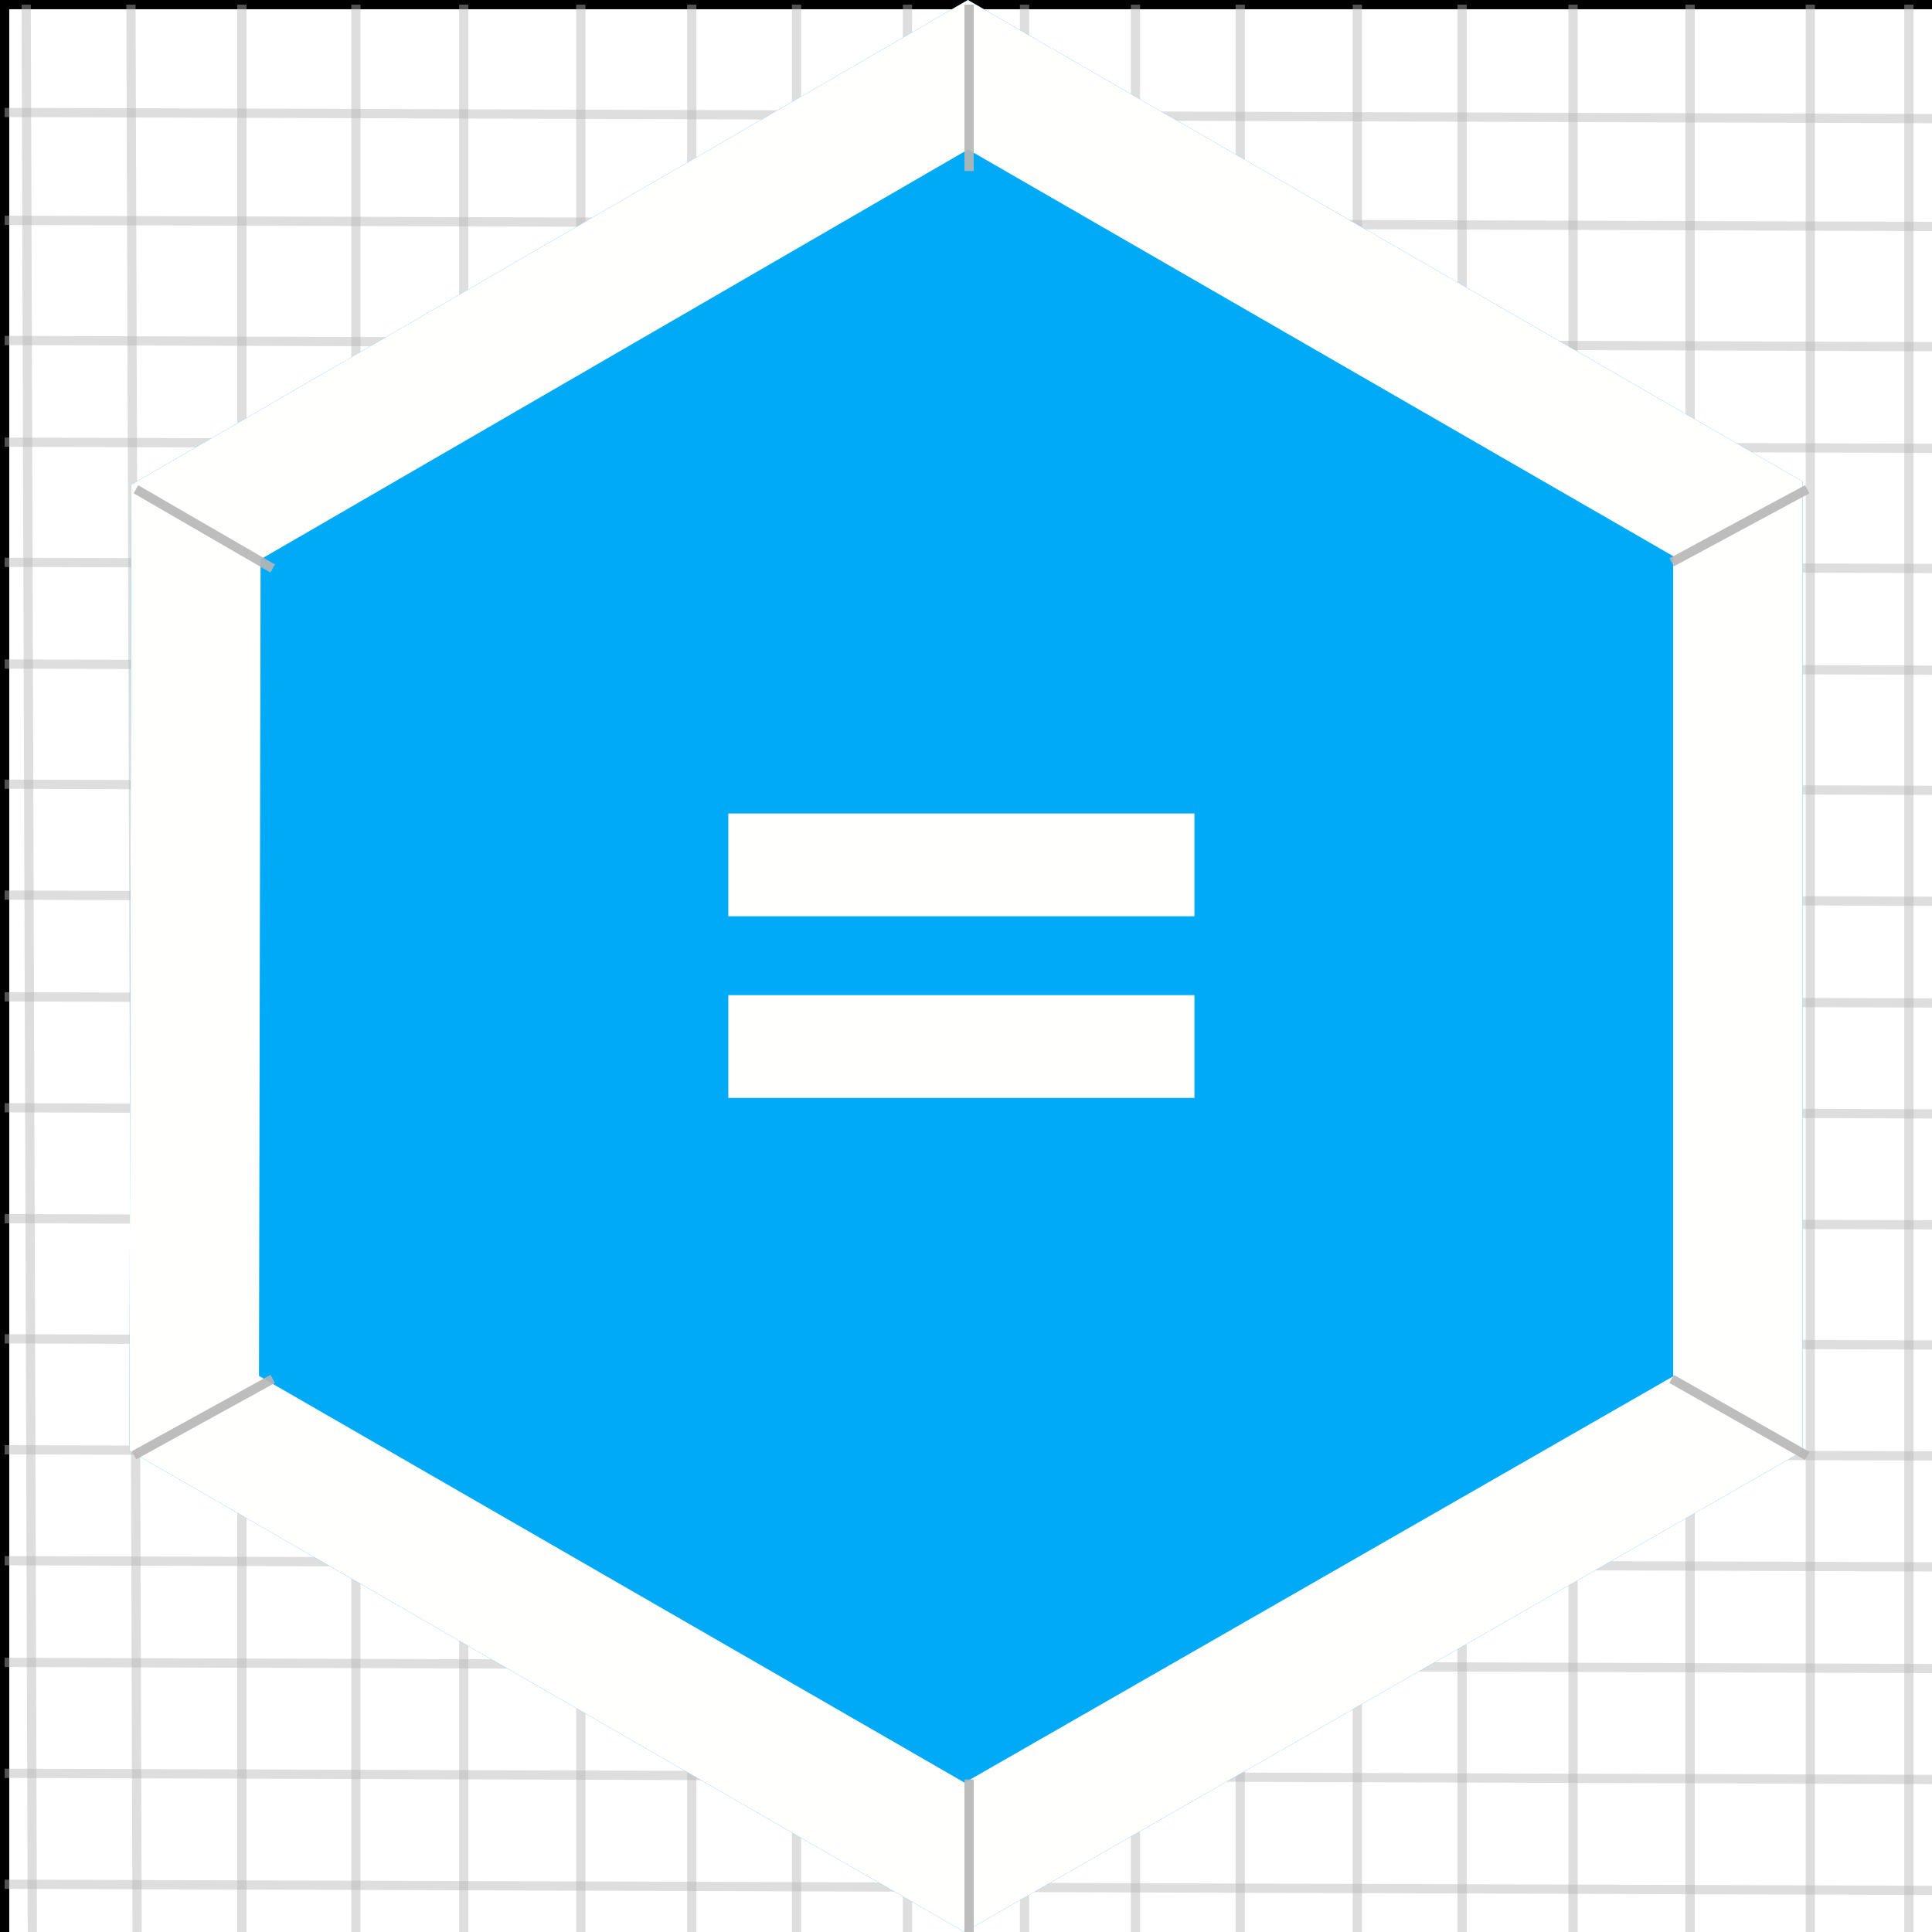
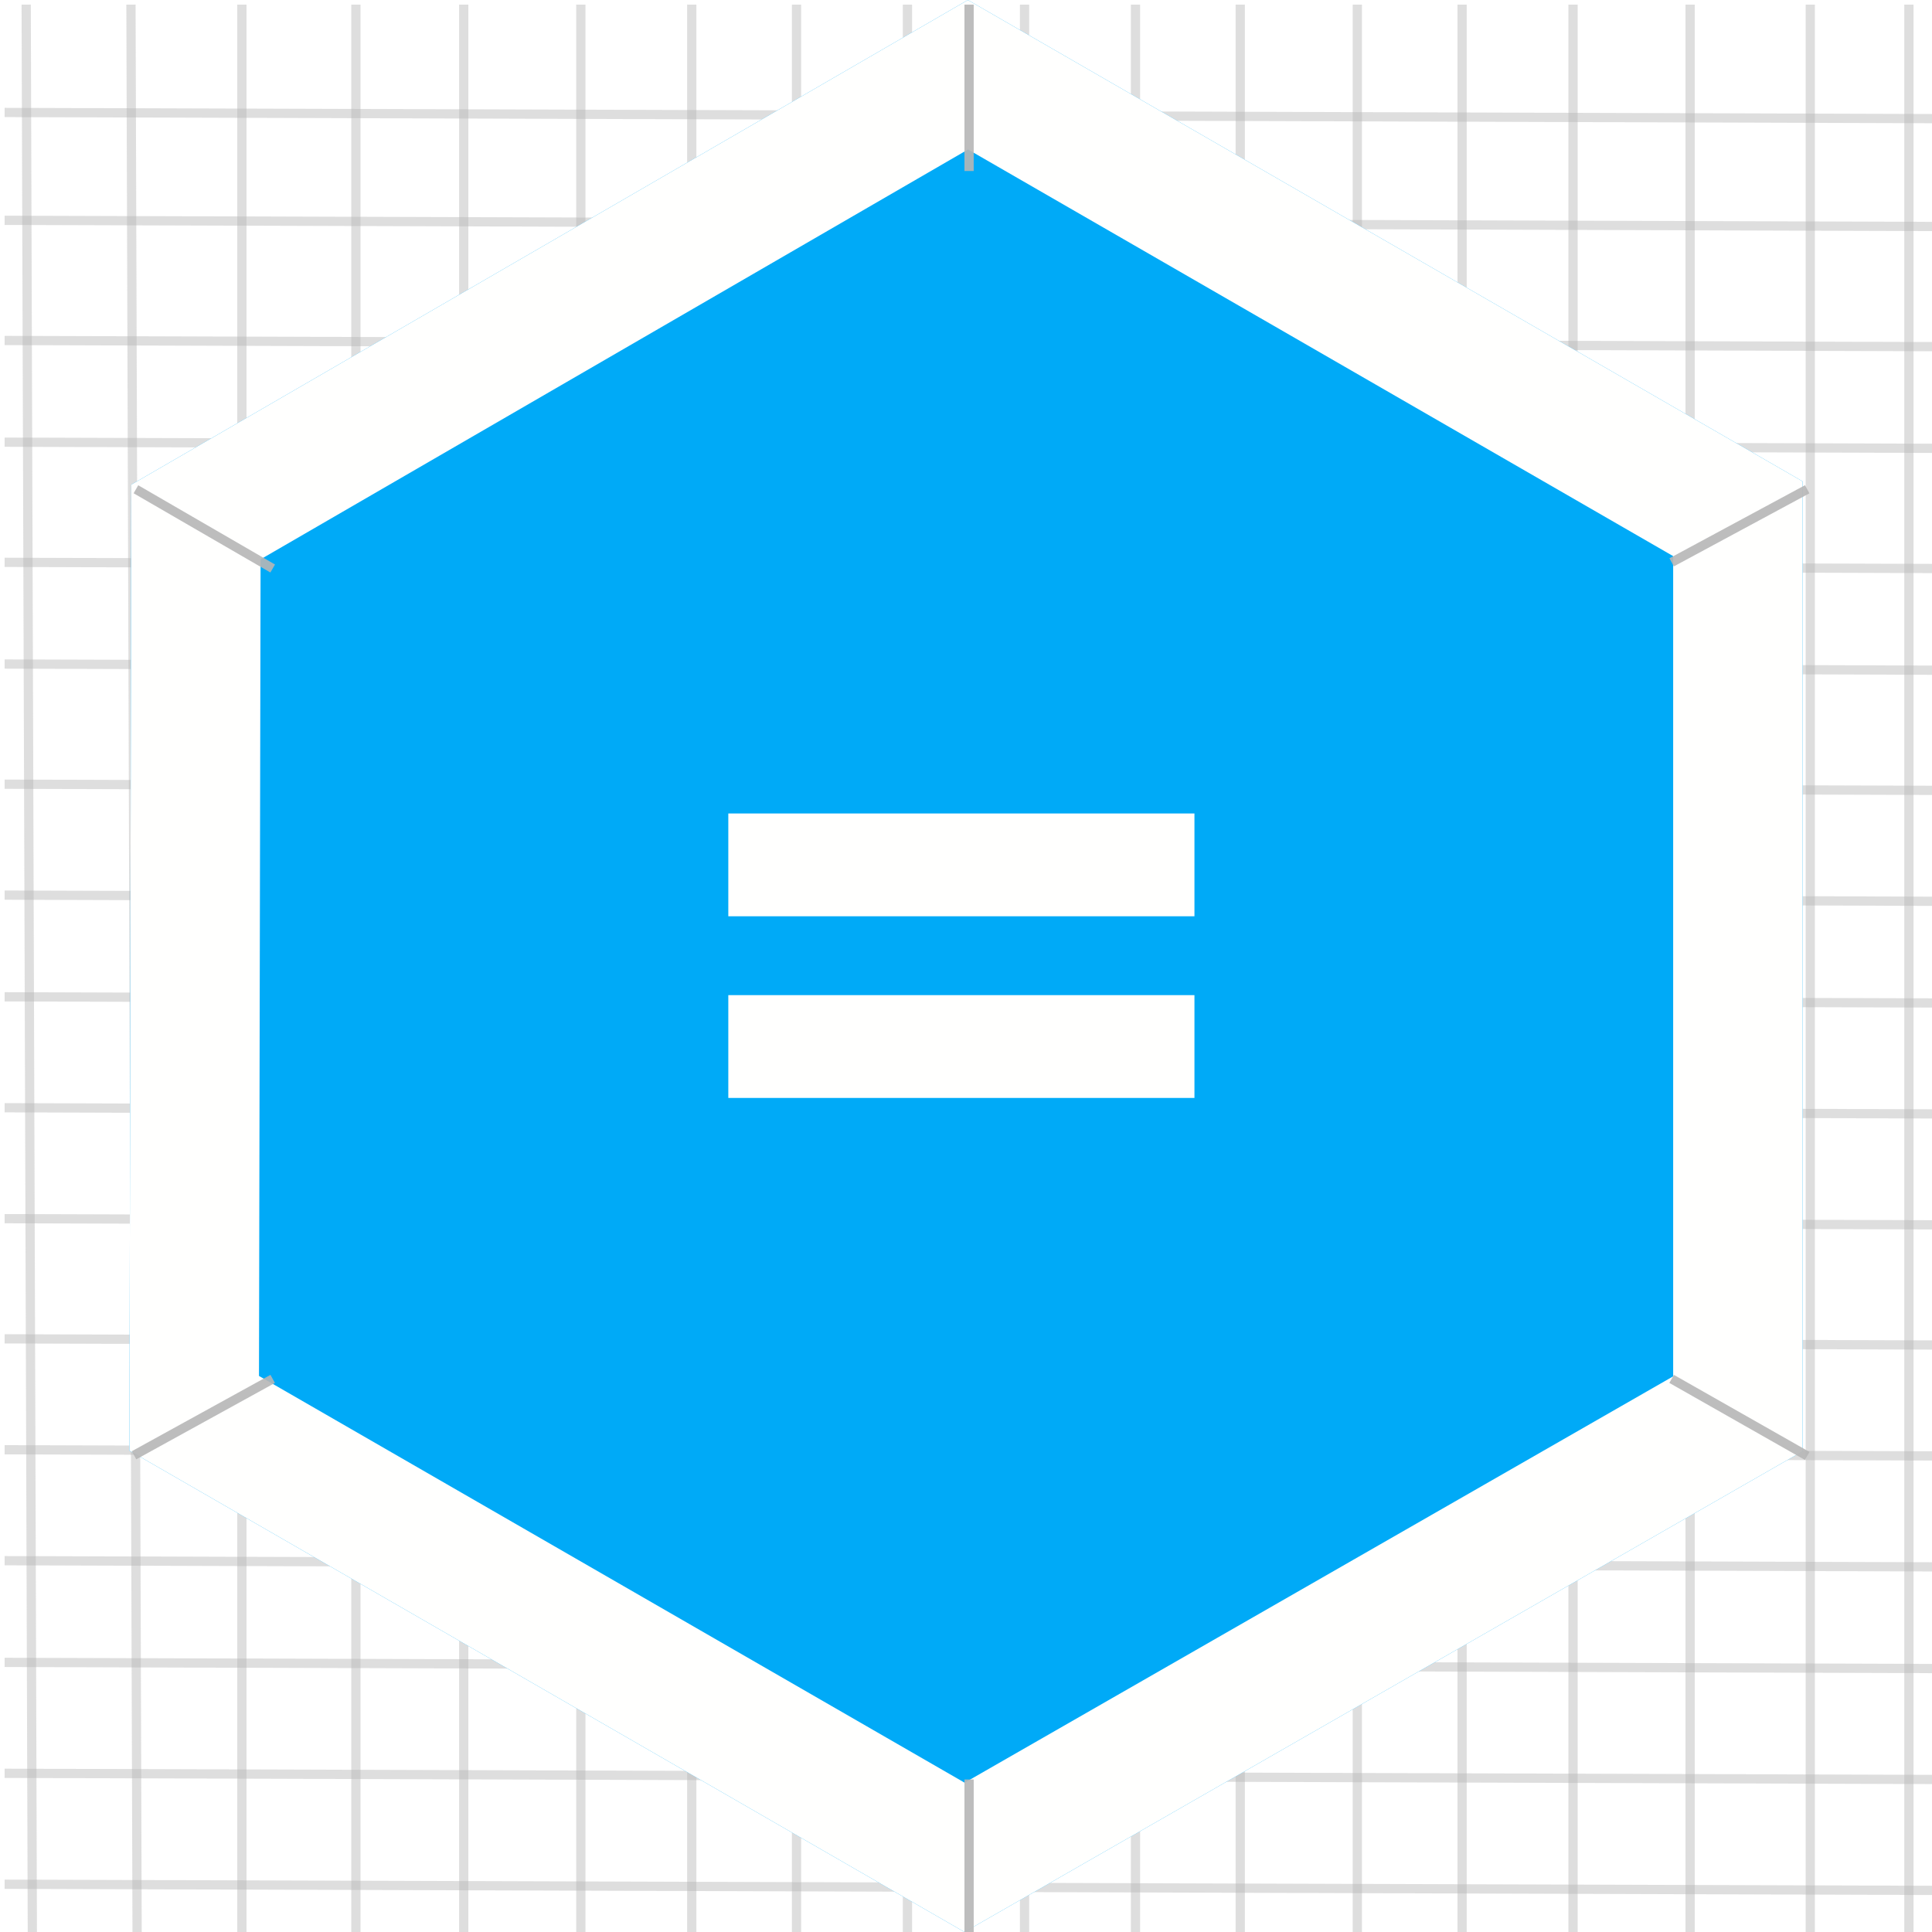
<svg xmlns="http://www.w3.org/2000/svg" version="1.1" x="0" y="0" width="209" height="209" viewBox="0, 0, 209, 209">
  <g id="Background">
-     <g>
-       <path d="M0.5,0.5 L209.5,0.5 L209.5,209.5 L0.5,209.5 L0.5,0.5 z" fill="#FFFFFF" />
-       <path d="M0.5,0.5 L209.5,0.5 L209.5,209.5 L0.5,209.5 L0.5,0.5 z" fill-opacity="0" stroke="#000000" stroke-width="1" />
-     </g>
+     <rect x="0" y="0" width="209" height="209" fill="#000000" fill-opacity="0" />
+   </g>
+   <g id="Background">
+     <path d="M0,0 L209,0 L209,209 L0,209 L0,0 z" fill="#FFFFFF" />
  </g>
  <g id="Grid">
    <path d="M14.167,0.5 L14.833,209.5" fill-opacity="0" stroke="#B6B6B6" stroke-width="1" stroke-opacity="0.45" />
    <path d="M26.167,0.5 L26.167,209.5" fill-opacity="0" stroke="#B6B6B6" stroke-width="1" stroke-opacity="0.45" />
    <path d="M38.5,0.5 L38.5,209.5" fill-opacity="0" stroke="#B6B6B6" stroke-width="1" stroke-opacity="0.45" />
    <path d="M50.167,0.5 L50.167,209.5" fill-opacity="0" stroke="#B6B6B6" stroke-width="1" stroke-opacity="0.45" />
    <path d="M62.833,0.5 L62.833,209.5" fill-opacity="0" stroke="#B6B6B6" stroke-width="1" stroke-opacity="0.45" />
    <path d="M74.833,0.5 L74.833,209.5" fill-opacity="0" stroke="#B6B6B6" stroke-width="1" stroke-opacity="0.45" />
    <path d="M86.167,0.5 L86.167,209.5" fill-opacity="0" stroke="#B6B6B6" stroke-width="1" stroke-opacity="0.45" />
    <path d="M98.167,0.5 L98.167,209.5" fill-opacity="0" stroke="#B6B6B6" stroke-width="1" stroke-opacity="0.45" />
    <path d="M110.833,0.5 L110.833,209.5" fill-opacity="0" stroke="#B6B6B6" stroke-width="1" stroke-opacity="0.45" />
    <path d="M122.833,0.5 L122.833,209.5" fill-opacity="0" stroke="#B6B6B6" stroke-width="1" stroke-opacity="0.45" />
    <path d="M134.167,0.5 L134.167,209.5" fill-opacity="0" stroke="#B6B6B6" stroke-width="1" stroke-opacity="0.45" />
    <path d="M146.833,0.5 L146.833,209.5" fill-opacity="0" stroke="#B6B6B6" stroke-width="1" stroke-opacity="0.45" />
    <path d="M158.167,0.5 L158.167,209.5" fill-opacity="0" stroke="#B6B6B6" stroke-width="1" stroke-opacity="0.45" />
    <path d="M170.167,0.5 L170.167,209.5" fill-opacity="0" stroke="#B6B6B6" stroke-width="1" stroke-opacity="0.45" />
    <path d="M182.833,0.5 L182.833,209.5" fill-opacity="0" stroke="#B6B6B6" stroke-width="1" stroke-opacity="0.45" />
    <path d="M195.833,0.5 L195.833,209.5" fill-opacity="0" stroke="#B6B6B6" stroke-width="1" stroke-opacity="0.45" />
    <path d="M206.5,0.5 L206.5,209.5" fill-opacity="0" stroke="#B6B6B6" stroke-width="1" stroke-opacity="0.45" />
    <path d="M0.5,12.167 L209.5,12.833" fill-opacity="0" stroke="#B6B6B6" stroke-width="1" stroke-opacity="0.45" />
    <path d="M0.5,23.833 L209.5,24.5" fill-opacity="0" stroke="#B6B6B6" stroke-width="1" stroke-opacity="0.45" />
    <path d="M0.5,36.833 L209.5,37.5" fill-opacity="0" stroke="#B6B6B6" stroke-width="1" stroke-opacity="0.45" />
    <path d="M0.5,47.833 L209.5,48.5" fill-opacity="0" stroke="#B6B6B6" stroke-width="1" stroke-opacity="0.45" />
    <path d="M0.5,60.833 L209.5,61.5" fill-opacity="0" stroke="#B6B6B6" stroke-width="1" stroke-opacity="0.45" />
    <path d="M0.5,71.833 L209.5,72.5" fill-opacity="0" stroke="#B6B6B6" stroke-width="1" stroke-opacity="0.45" />
    <path d="M0.5,84.833 L209.5,85.5" fill-opacity="0" stroke="#B6B6B6" stroke-width="1" stroke-opacity="0.45" />
    <path d="M0.5,96.833 L209.5,97.5" fill-opacity="0" stroke="#B6B6B6" stroke-width="1" stroke-opacity="0.45" />
    <path d="M0.5,107.833 L209.5,108.5" fill-opacity="0" stroke="#B6B6B6" stroke-width="1" stroke-opacity="0.45" />
    <path d="M0.5,119.833 L209.5,120.5" fill-opacity="0" stroke="#B6B6B6" stroke-width="1" stroke-opacity="0.45" />
    <path d="M0.5,131.833 L209.5,132.5" fill-opacity="0" stroke="#B6B6B6" stroke-width="1" stroke-opacity="0.45" />
    <path d="M0.5,144.833 L209.5,145.5" fill-opacity="0" stroke="#B6B6B6" stroke-width="1" stroke-opacity="0.45" />
    <path d="M0.5,156.833 L209.5,157.5" fill-opacity="0" stroke="#B6B6B6" stroke-width="1" stroke-opacity="0.45" />
    <path d="M0.5,168.833 L209.5,169.5" fill-opacity="0" stroke="#B6B6B6" stroke-width="1" stroke-opacity="0.45" />
    <path d="M0.5,179.833 L209.5,180.5" fill-opacity="0" stroke="#B6B6B6" stroke-width="1" stroke-opacity="0.45" />
    <path d="M0.5,191.833 L209.5,192.5" fill-opacity="0" stroke="#B6B6B6" stroke-width="1" stroke-opacity="0.45" />
    <path d="M0.5,203.833 L209.5,204.5" fill-opacity="0" stroke="#B6B6B6" stroke-width="1" stroke-opacity="0.45" />
    <path d="M2.833,0.5 L3.5,209.5" fill-opacity="0" stroke="#B6B6B6" stroke-width="1" stroke-opacity="0.45" />
  </g>
  <g id="Hexagon">
    <g>
      <path d="M104.333,209 L14,156.928 L14.204,52.428 L104.704,-0 L195,52.072 L195,157 z" fill="#00AAF7" />
      <path d="M104.704,0 L195,52.072 L195,157 L104.333,209 L14,156.928 L14.204,52.428 L104.704,0 z M104.72,16.17 L28.189,60.506 L28.016,148.848 L104.351,192.85 L181,148.89 L181,60.16 L104.72,16.17 z" fill="#FFFFFE" />
    </g>
  </g>
  <g id="Diags" display="none">
    <path d="M14.704,52.928 L195.5,157.5" fill-opacity="0" stroke="#B6B6B6" stroke-width="1" stroke-opacity="0.45" />
    <path d="M14.5,157.428 L195.5,52.928" fill-opacity="0" stroke="#B6B6B6" stroke-width="1" stroke-opacity="0.45" />
    <path d="M104.833,209.5 L105.204,0.5" fill-opacity="0" stroke="#B6B6B6" stroke-width="1" stroke-opacity="0.45" />
  </g>
  <g id="Border_Scores">
    <path d="M29.5,149.167 L14.5,157.428" fill-opacity="0" stroke="#B6B6B6" stroke-width="1" stroke-opacity="0.901" />
    <path d="M14.704,52.928 L29.5,61.5" fill-opacity="0" stroke="#B6B6B6" stroke-width="1" stroke-opacity="0.901" />
    <path d="M104.833,0.5 L104.833,18.5" fill-opacity="0" stroke="#B6B6B6" stroke-width="1" stroke-opacity="0.901" />
    <path d="M180.833,60.833 L195.5,52.928" fill-opacity="0" stroke="#B6B6B6" stroke-width="1" stroke-opacity="0.901" />
    <path d="M180.833,149.167 L195.5,157.5" fill-opacity="0" stroke="#B6B6B6" stroke-width="1" stroke-opacity="0.901" />
    <path d="M104.833,192.5 L104.833,209.5" fill-opacity="0" stroke="#B6B6B6" stroke-width="1" stroke-opacity="0.901" />
  </g>
  <g id="Symbol">
    <path d="M78.787,99.121 L78.787,88 L129.213,88 L129.213,99.121 z M78.787,118.773 L78.787,107.652 L129.213,107.652 L129.213,118.773 z" fill="#FFFFFE" />
  </g>
</svg>
